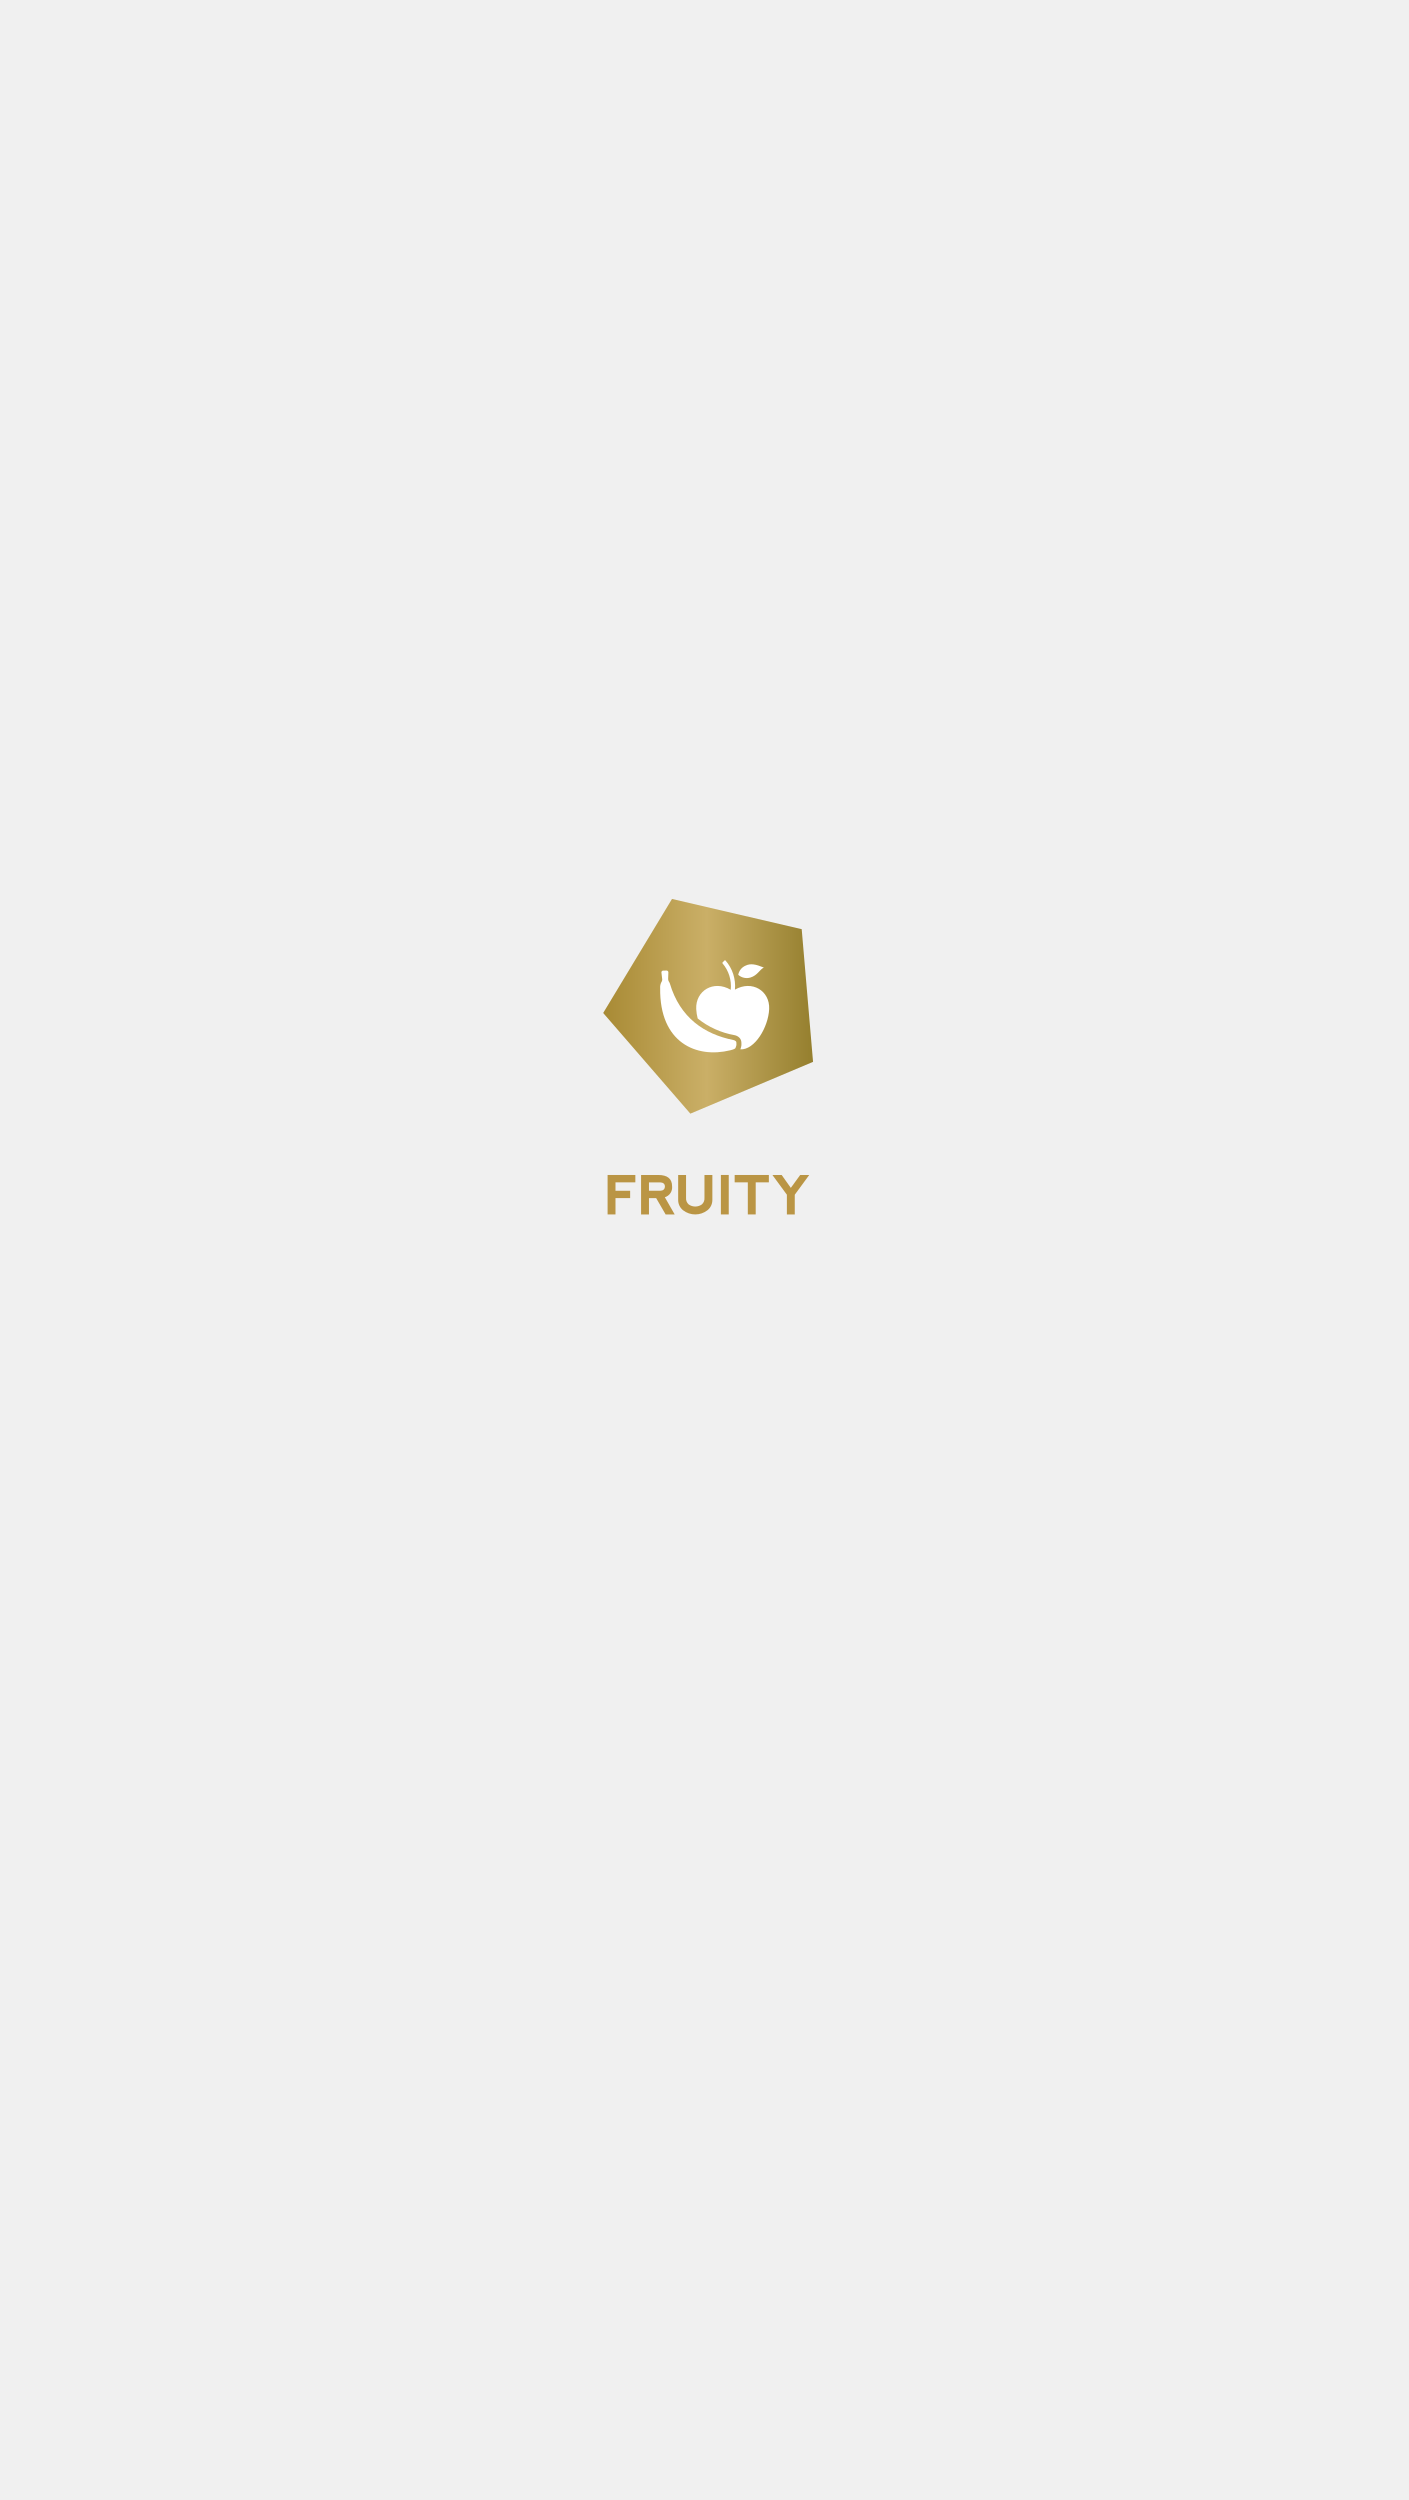
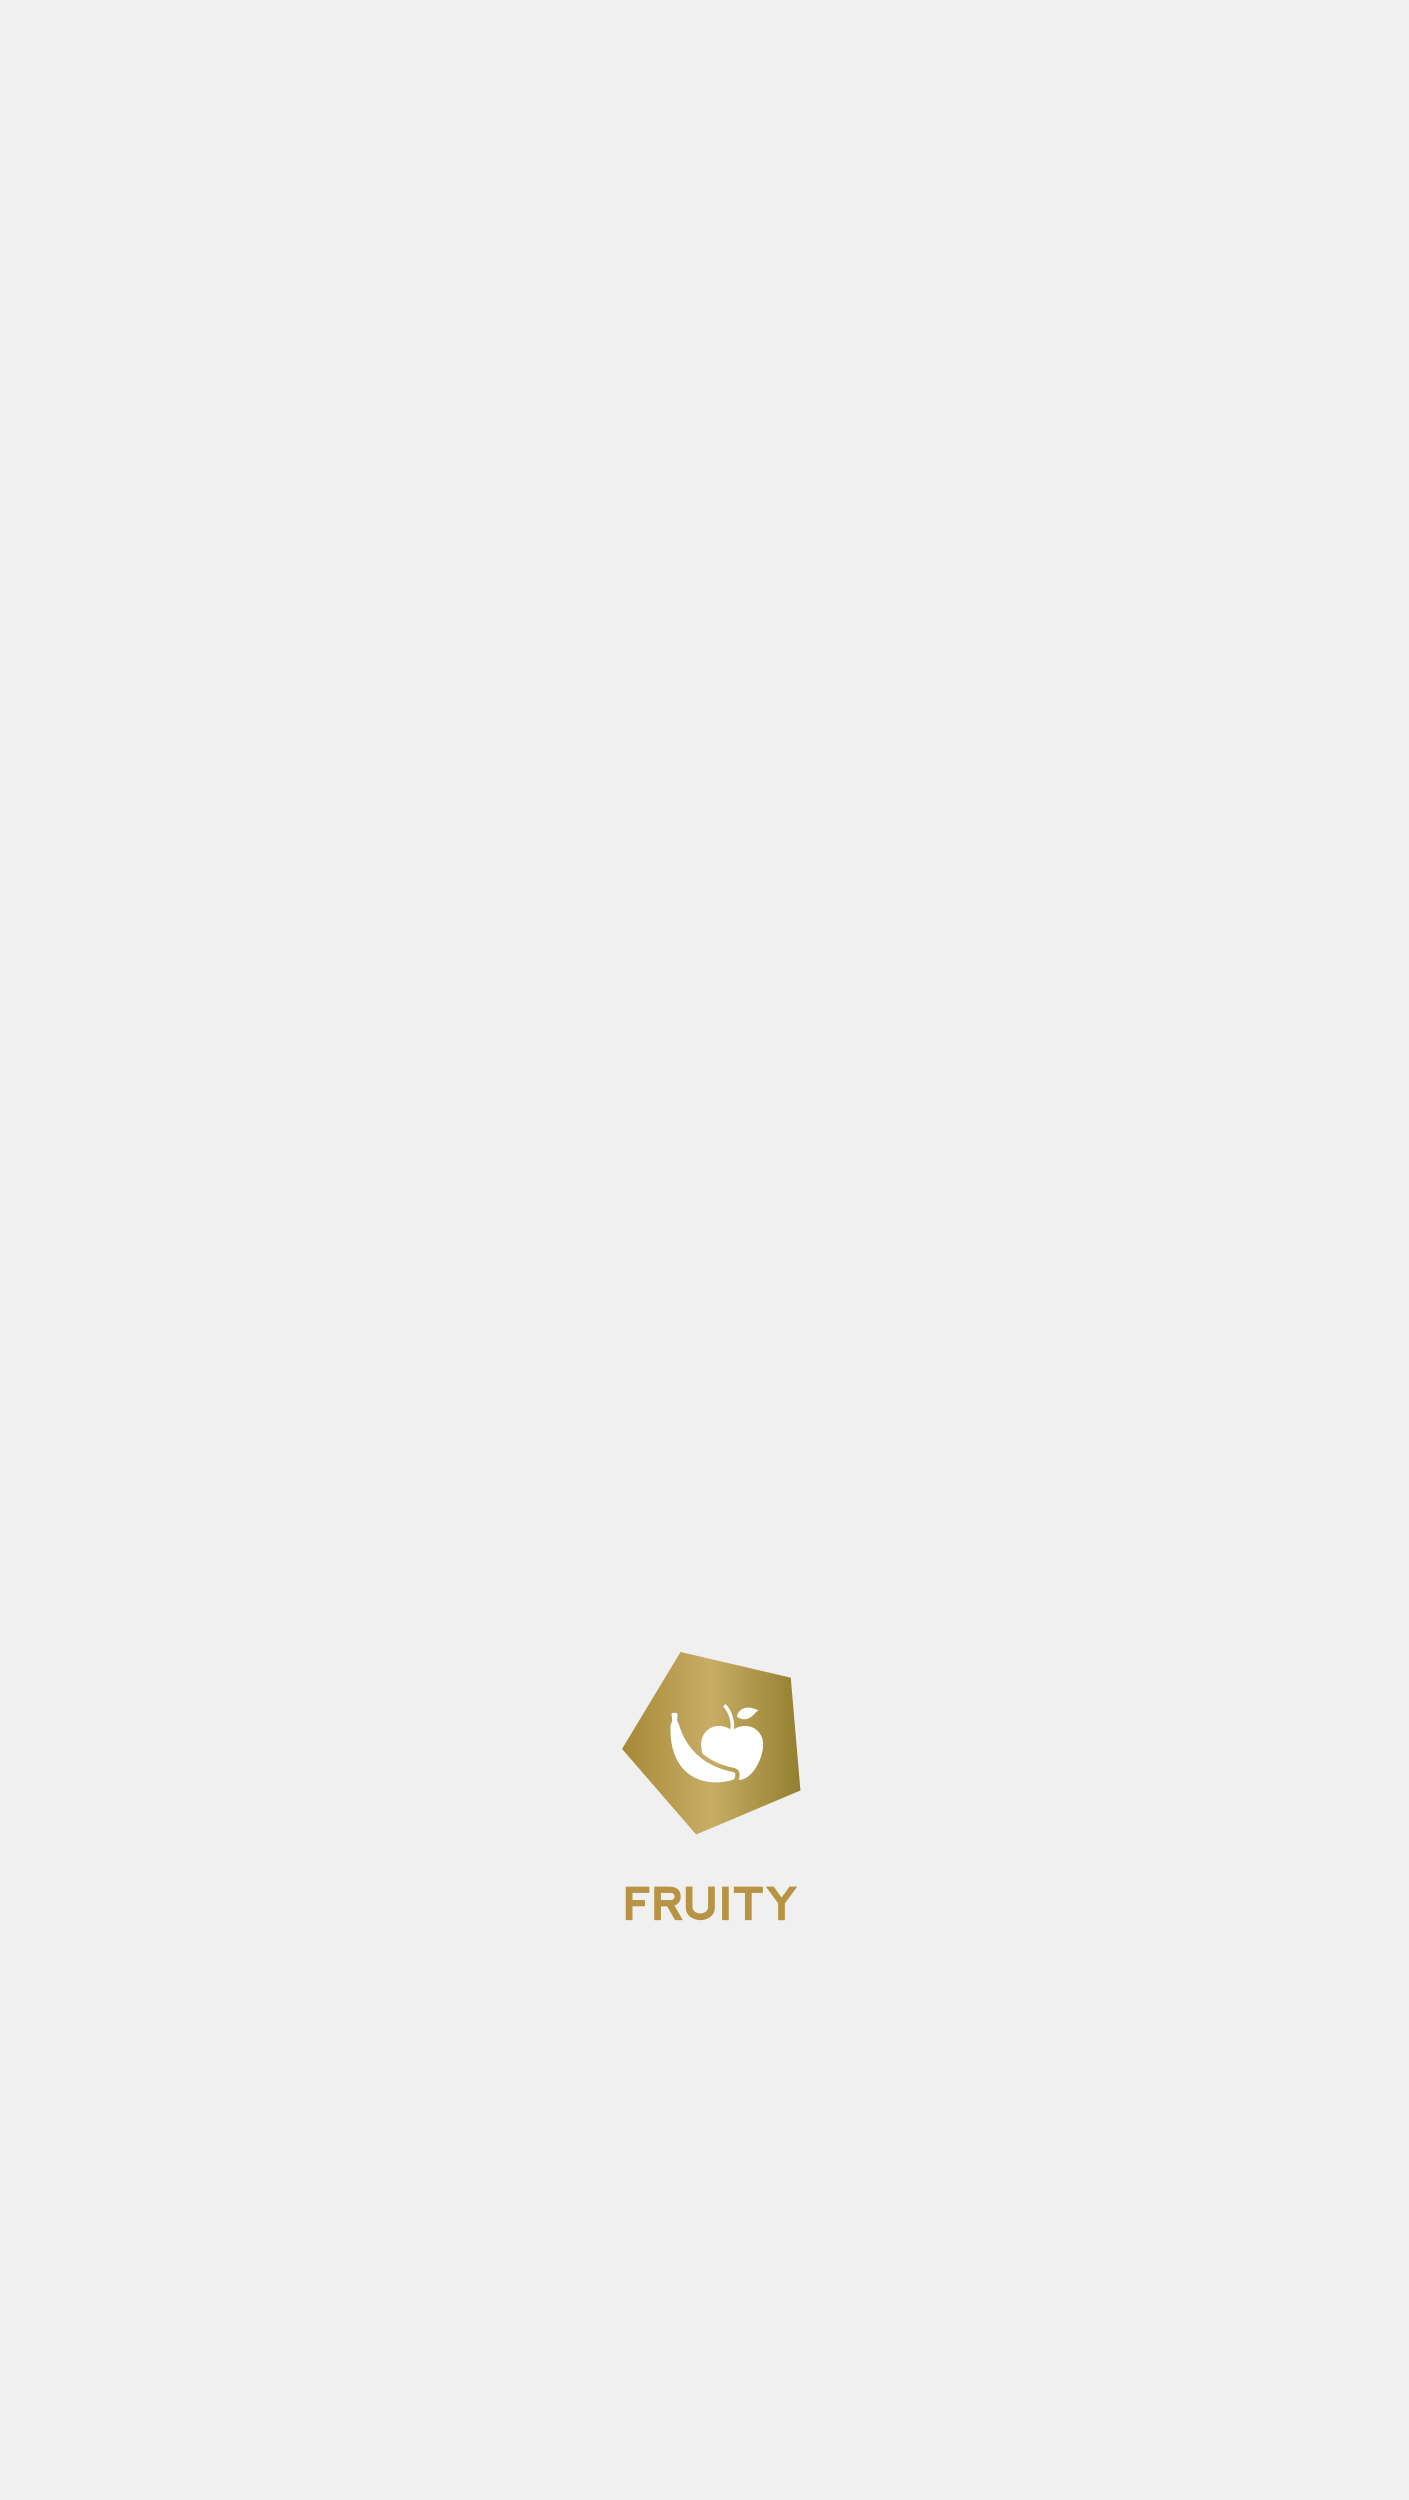
<svg xmlns="http://www.w3.org/2000/svg" id="Content" width="320" height="568" viewBox="0 0 320 568">
  <defs>
-     <style>.cls-1{fill:url(#New_Gradient_Swatch_1);}.cls-2{fill:#fff;}.cls-3{fill:#ba9544;}</style>
-     <linearGradient id="New_Gradient_Swatch_1" x1="137.043" y1="228.634" x2="184.724" y2="228.634" gradientUnits="userSpaceOnUse">
-       <stop offset="0" stop-color="#a88a34" />
-       <stop offset="0.493" stop-color="#caaf67" />
-       <stop offset="1" stop-color="#957f2e" />
+     <style>.cls-1{fill:url(#New_Gradient_Swatch_1);}.cls-2{fill:#fff;}.cls-3{fill:#b89344;}</style>
+     <linearGradient id="New_Gradient_Swatch_1" x1="141.326" y1="396.068" x2="181.855" y2="396.068" gradientUnits="userSpaceOnUse">
+       <stop offset="0" stop-color="#a68834" />
+       <stop offset="0.493" stop-color="#c8ad67" />
+       <stop offset="1" stop-color="#937f2e" />
    </linearGradient>
  </defs>
-   <polygon class="cls-1" points="156.849 253.022 137.043 230.15 152.677 204.245 182.145 211.108 184.724 241.253 156.849 253.022" />
-   <path class="cls-2" d="M170.495,222.097c1.632-.494,2.087-1.813,3.048-2.269-1.899-.78-3.014-.975-4.141-.44a2.817,2.817,0,0,0-1.675,2.09,2.906,2.906,0,0,0,2.767.619" />
-   <path class="cls-2" d="M166.976,224.846a8.773,8.773,0,0,0-2.149-6.627.148.148,0,0,0-.211-.007l-.007.007-.446.458a.15.15,0,0,0-.005.204,7.947,7.947,0,0,1,1.863,5.999c-3.914-2.294-8.03.213-7.839,4.376a10.834,10.834,0,0,0,.331,2.139,18.369,18.369,0,0,0,8.354,3.789,2.186,2.186,0,0,1,1.07.533,1.579,1.579,0,0,1,.503,1.113l.014.41a2.245,2.245,0,0,1-.1.725,3.187,3.187,0,0,1-.143.453c3.264.161,6.355-5.029,6.545-9.163.19-4.141-3.885-6.643-7.781-4.41" />
-   <path class="cls-2" d="M167.166,236.553a1.075,1.075,0,0,0-.519-.254c-6.602-1.312-12.159-5.077-14.457-12.855a1.775,1.775,0,0,0-.231-.446,1.049,1.049,0,0,1-.156-.598l.052-1.475a.399.399,0,0,0-.385-.415h-.016l-.782.007a.398.398,0,0,0-.397.401.26.26,0,0,0,.002.043l.184,1.584a.985.985,0,0,1-.215.637,2.536,2.536,0,0,0-.258,1.333c-.159,12.397,8.22,16.01,15.955,14.104.984-.243,1.077-.401,1.16-.519a1.763,1.763,0,0,0,.154-.442,1.038,1.038,0,0,0,.059-.381l-.011-.408a.449.449,0,0,0-.138-.315" />
-   <path class="cls-3" d="M138.046,275.92v-8.964h6.305v1.674h-4.512V270.542H143.168v1.667h-3.329v3.711Z" />
-   <path class="cls-3" d="M151.05,272.012l2.235,3.908H151.229l-2.146-3.705h-1.637v3.705h-1.793v-8.964h3.908q3.138,0,3.138,2.582A2.317,2.317,0,0,1,151.05,272.012Zm-3.604-1.47h2.51q1.082-.018,1.111-.986-.029-.883-1.093-.92h-2.528Z" />
-   <path class="cls-3" d="M155.872,266.956v5.199a1.798,1.798,0,0,0,.598,1.494,2.576,2.576,0,0,0,2.988,0,1.799,1.799,0,0,0,.597-1.494v-5.199h1.793v5.678a2.97,2.97,0,0,1-1.106,2.33,4.516,4.516,0,0,1-5.558,0,2.968,2.968,0,0,1-1.105-2.33v-5.678Z" />
-   <path class="cls-3" d="M163.784,266.95h1.786v8.97h-1.786Z" />
-   <path class="cls-3" d="M174.685,266.956v1.674h-2.988v7.29h-1.793v-7.29H166.916v-1.674Z" />
-   <path class="cls-3" d="M175.491,266.956h2.104l2.08,2.929,2.127-2.929h2.056l-3.286,4.482v4.481h-1.793v-4.481Z" />
+   <polygon class="cls-1" points="158.161 416.799 141.326 397.357 154.615 375.338 179.662 381.171 181.855 406.794 158.161 416.799" />
+   <path class="cls-2" d="M169.76,390.512c1.387-.42,1.774-1.541,2.591-1.928-1.614-.663-2.562-.828-3.52-.374a2.394,2.394,0,0,0-1.424,1.776,2.47,2.47,0,0,0,2.352.526" />
+   <path class="cls-2" d="M166.769,392.848a7.457,7.457,0,0,0-1.826-5.633.126.126,0,0,0-.179-.006l-.006.006-.38.389a.128.128,0,0,0-.004.173,6.755,6.755,0,0,1,1.584,5.099c-3.327-1.95-6.825.181-6.664,3.72a9.209,9.209,0,0,0,.281,1.819,15.614,15.614,0,0,0,7.101,3.221,1.858,1.858,0,0,1,.909.453,1.342,1.342,0,0,1,.428.946l.012.349a1.908,1.908,0,0,1-.085.616,2.708,2.708,0,0,1-.121.385c2.774.137,5.402-4.275,5.564-7.789.162-3.52-3.302-5.646-6.613-3.749" />
+   <path class="cls-2" d="M166.93,402.799a.914.914,0,0,0-.441-.216c-5.612-1.115-10.335-4.315-12.289-10.927a1.51,1.51,0,0,0-.197-.38.892.892,0,0,1-.133-.509l.044-1.254a.339.339,0,0,0-.328-.353h-.013l-.665.006a.338.338,0,0,0-.337.341.221.221,0,0,0,.002.037l.156,1.347a.837.837,0,0,1-.183.541,2.156,2.156,0,0,0-.22,1.133c-.135,10.538,6.987,13.608,13.562,11.988.836-.206.915-.341.986-.441a1.499,1.499,0,0,0,.131-.376.883.883,0,0,0,.05-.324l-.01-.347a.382.382,0,0,0-.118-.268" />
+   <path class="cls-3" d="M142.179,436.262v-7.619h5.359v1.422h-3.835v1.626h2.829v1.417h-2.829v3.154Z" />
+   <path class="cls-3" d="M153.232,432.939l1.9,3.322h-1.748L151.561,433.112H150.169v3.149h-1.523v-7.619h3.322q2.667,0,2.667,2.194A1.969,1.969,0,0,1,153.232,432.939Zm-3.063-1.249h2.134q.919-.016.944-.838-.025-.753-.929-.783H150.169Z" />
+   <path class="cls-3" d="M157.331,428.643v4.419a1.527,1.527,0,0,0,.508,1.27,2.184,2.184,0,0,0,2.54,0,1.527,1.527,0,0,0,.508-1.27v-4.419h1.524v4.825a2.525,2.525,0,0,1-.94,1.981,3.839,3.839,0,0,1-4.724,0,2.526,2.526,0,0,1-.94-1.981v-4.825Z" />
+   <path class="cls-3" d="M164.057,428.638h1.519v7.624h-1.519Z" />
+   <path class="cls-3" d="M173.322,428.643v1.422h-2.54v6.197h-1.524v-6.197h-2.54v-1.422Z" />
+   <path class="cls-3" d="M174.007,428.643h1.788l1.768,2.489,1.808-2.489h1.748l-2.794,3.81v3.81h-1.523v-3.81Z" />
</svg>
